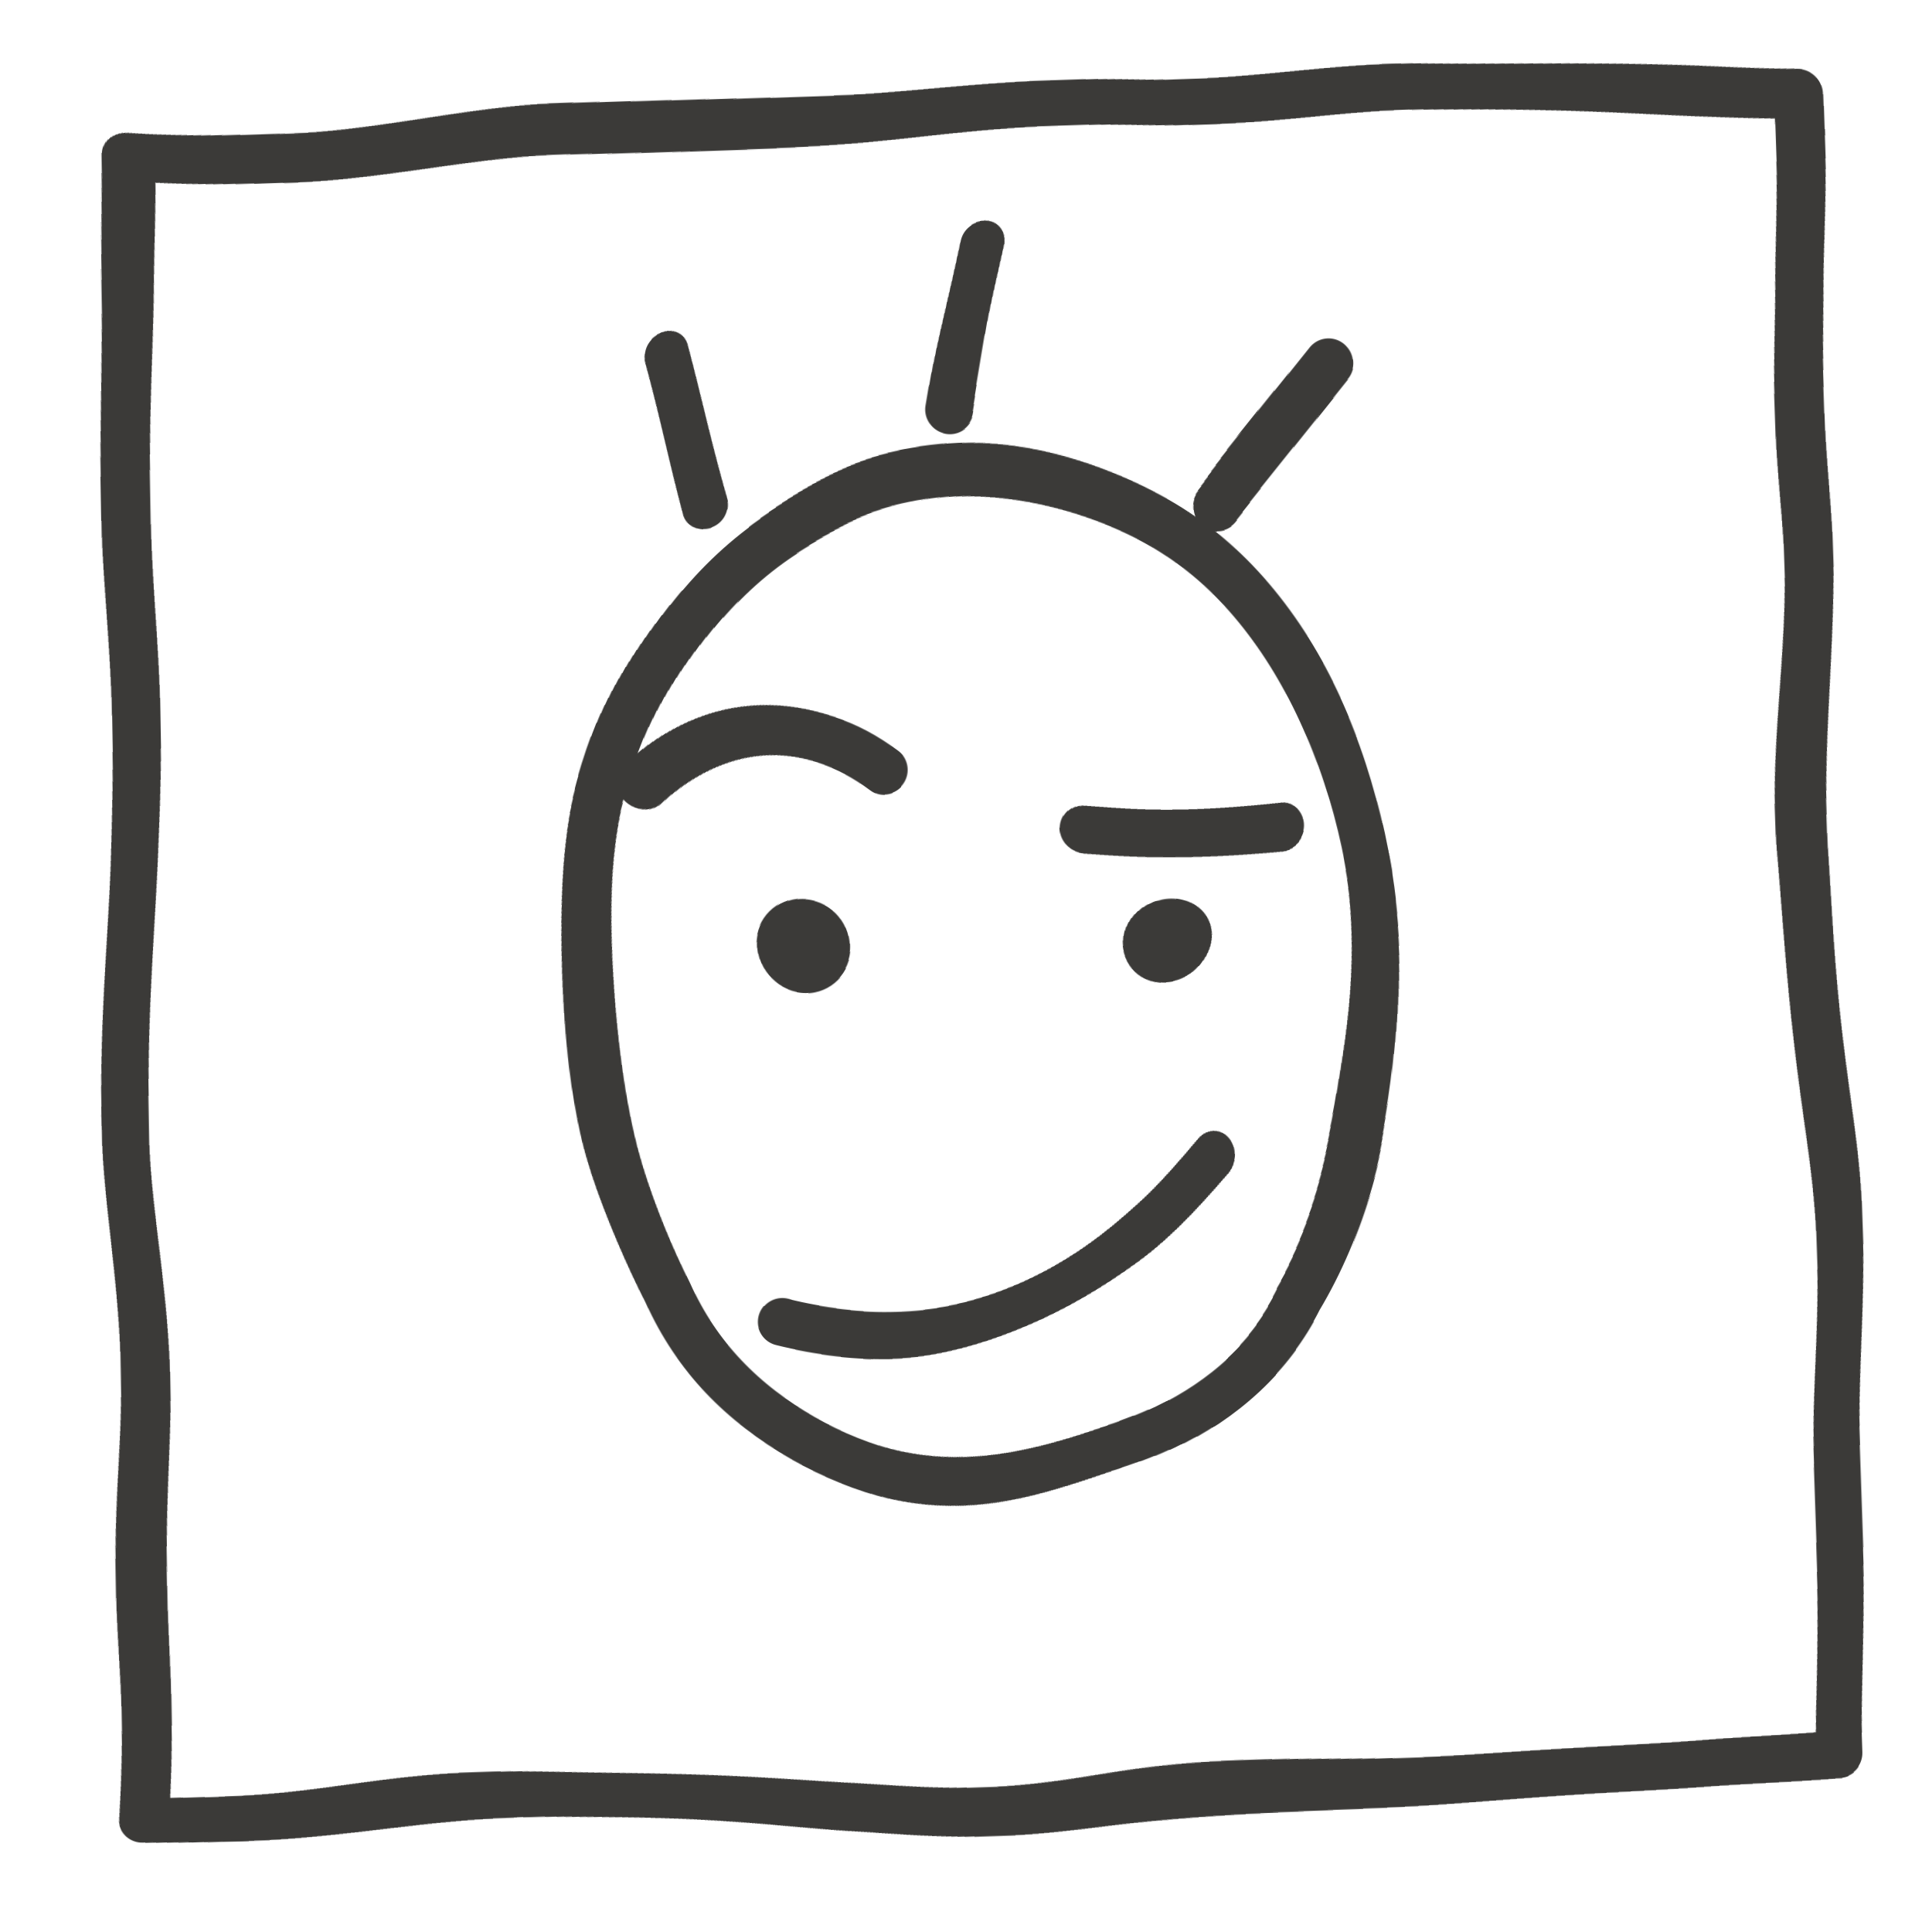
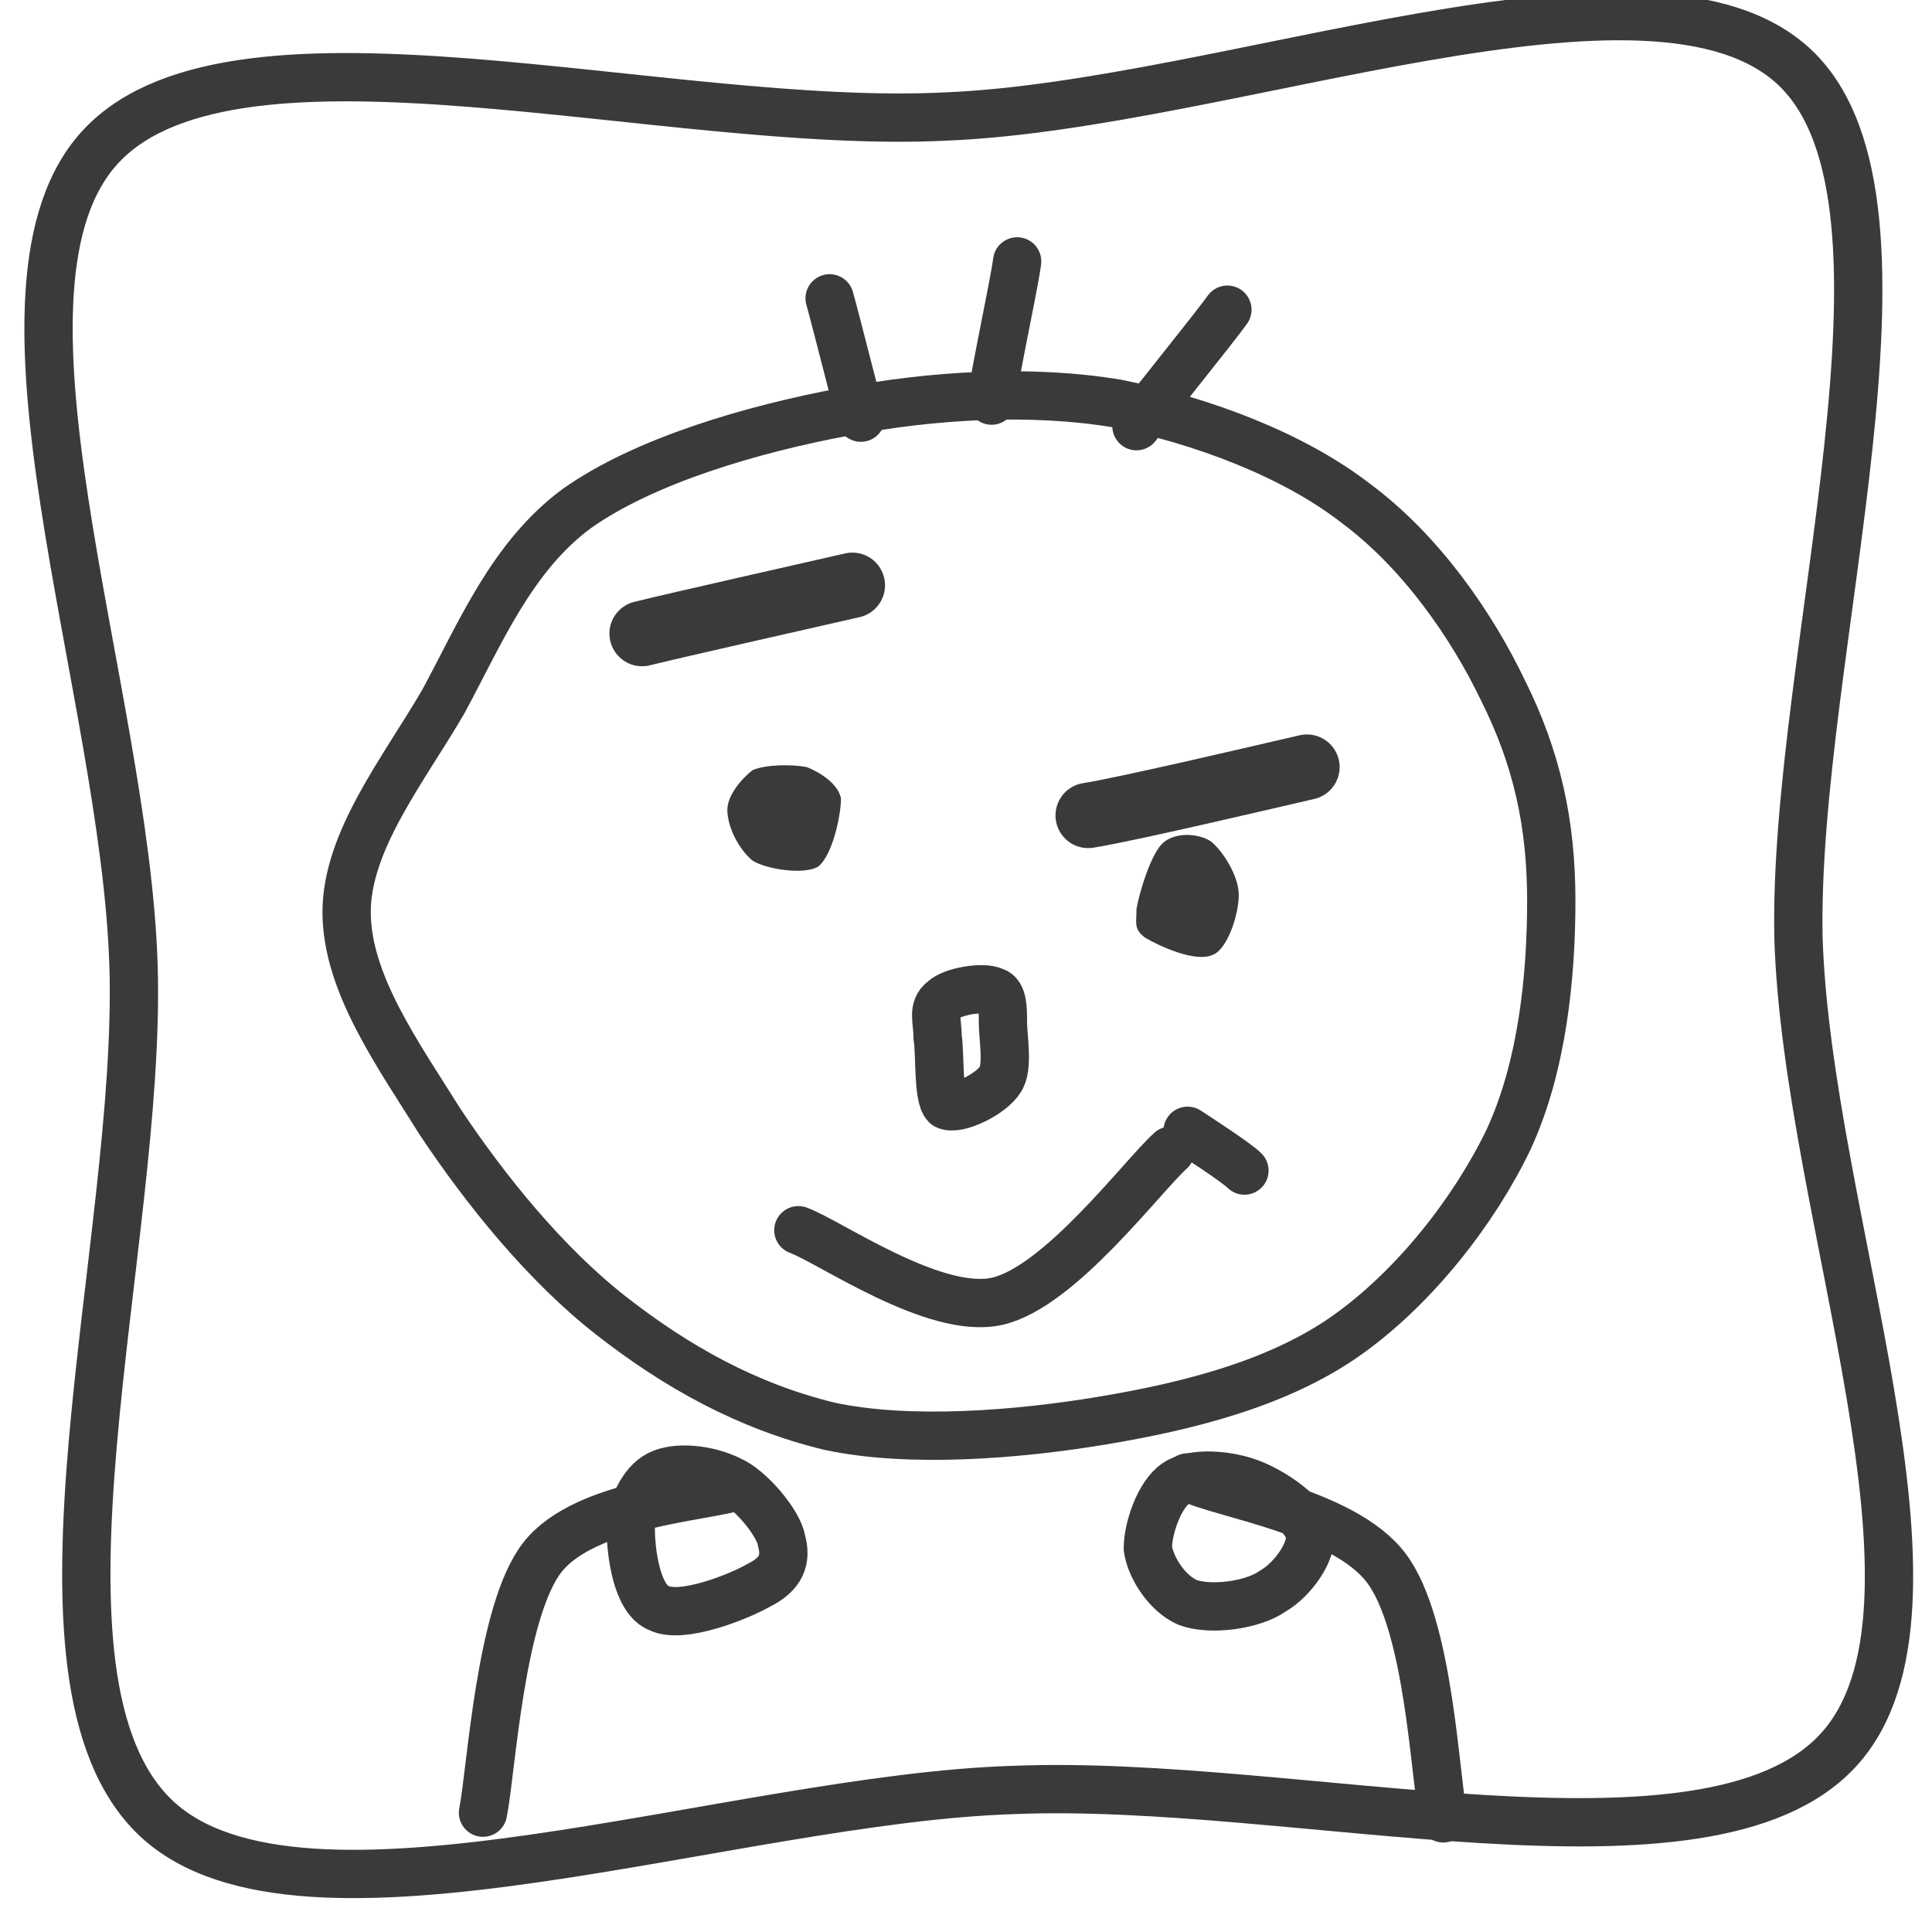
<svg xmlns="http://www.w3.org/2000/svg" viewBox="0 0 68 68">
-   <style>.ln{fill:none;stroke:#3b3a38;stroke-width:1.7;stroke-linecap:round;stroke-linejoin:round}.ln.dash{stroke-dasharray:3 4;stroke:#6b665c}.bl{fill:none;stroke:#27427a;stroke-width:1.8;stroke-linecap:round}.fl{fill:#3b3a38}.rd{fill:none;stroke:#c9694f;stroke-width:1.4}.q{fill:none;stroke:#a93326;stroke-width:3;stroke-linecap:round}.q2{fill:none;stroke:#8a7f68;stroke-width:3;stroke-linecap:round}</style>
-   <filter id="w" x="-5%" y="-5%" width="110%" height="110%">
-     <feTurbulence type="fractalNoise" baseFrequency="0.05" numOctaves="2" seed="4" />
-     <feDisplacementMap in="SourceGraphic" scale="2.6" />
-   </filter>
-   <g filter="url(#w)">
-     <path d="M4 5 L63 3 L65 62 L5 64 Z" class="ln" fill="#f7f0dc" />
-     <path d="M34 17 C48 16 52 36 46 46 C42 54 27 54 23 45 C18 35 21 18 34 17 Z" class="ln" />
-     <path d="M23 28 Q27 24 31 27 M38 29 L45 29" class="ln" />
-     <circle cx="28" cy="33" r="1.6" class="fl" />
-     <circle cx="41" cy="33" r="1.6" class="fl" />
-     <path d="M27 46 Q35 48 43 41" class="ln" />
-     <path d="M25 18 L23 12 M34 15 L35 9 M43 18 L47 13" class="ln" />
-   </g>
+   <style>.ln{fill:none;stroke:#3b3a38;stroke-width:1.7;stroke-linecap:round;stroke-linejoin:round}.th{fill:none;stroke:#3b3a38;stroke-width:2.3;stroke-linecap:round}.dash{stroke-dasharray:3 4;stroke:#6b665c}.bf{fill:#3b3a38}.pk{fill:#e8a090;fill-opacity:.55;stroke:none}.rd{fill:#c9694f;fill-opacity:.7;stroke:#a93326;stroke-width:.8}.q{fill:none;stroke:#a93326;stroke-width:3;stroke-linecap:round;stroke-linejoin:round}.q2{fill:none;stroke:#8a7f68;stroke-width:3;stroke-linecap:round;stroke-linejoin:round}.bl{fill:none;stroke:#27427a;stroke-width:1.8;stroke-linecap:round;stroke-linejoin:round}</style>
+   <path d="M3.6 5.1C8.4 0.1 23.4 4.6 33.3 4.1C43.2 3.7 58.2 -2.4 63.2 2.4C68.2 7.2 63.1 23.1 63.3 33C63.6 42.8 69.3 56.6 64.7 61.6C60.1 66.6 45.6 62.6 35.7 63C25.8 63.3 10.6 68.8 5.5 64C0.3 59.1 5 43.8 4.7 34C4.4 24.2 -1.1 10 3.6 5.1Z" class="ln" fill="#f7f0dc" />
+   <path d="M17 63.8C17.3 62.3 17.6 56.7 19.1 54.8C20.6 52.9 24.8 52.7 26 52.3" class="ln" />
+   <path d="M50.8 64C50.5 62.5 50.3 57.2 48.8 55.2C47.3 53.2 43 52.6 41.8 52" class="ln" />
+   <path d="M27.5 54.2C27.7 54.9 27.5 55.4 26.7 55.8C26 56.2 24 57 23.2 56.6C22.4 56.3 22.2 54.6 22.2 53.8C22.2 53.1 22.6 52.2 23.2 51.9C23.8 51.6 24.9 51.7 25.7 52.1C26.4 52.4 27.4 53.6 27.5 54.2Z" class="ln" />
+   <path d="M46.1 54C46.2 54.6 45.5 55.6 44.8 56C44.1 56.5 42.6 56.7 41.8 56.4C41.1 56.1 40.5 55.2 40.4 54.5C40.4 53.8 40.8 52.6 41.4 52.2C42 51.8 43.2 51.9 44 52.2C44.8 52.5 46 53.3 46.1 54Z" class="ln" />
+   <path d="M54.6 31.7C54.6 34.3 54.3 37.5 53.1 40.1C51.9 42.6 49.8 45.3 47.4 47C45 48.7 41.8 49.5 38.8 50C35.8 50.5 32 50.8 29.2 50.2C26.3 49.5 23.8 48.1 21.5 46.3C19.2 44.5 17.1 41.9 15.5 39.5C14 37.1 12.2 34.6 12.2 32.1C12.2 29.6 14.2 27.1 15.6 24.7C16.9 22.3 18 19.6 20.3 17.9C22.7 16.2 26.5 15.1 29.7 14.5C32.8 13.9 36.3 13.7 39.3 14.2C42.3 14.8 45.5 16 47.7 17.7C50 19.4 51.8 22 52.9 24.3C54.1 26.7 54.6 29 54.6 31.7Z" class="ln" />
+   <path d="M30.3 14.7C30.1 14 29.4 11.2 29.2 10.5" class="ln" />
+   <path d="M34.9 14.1C35 13.2 35.7 10 35.8 9.2" class="ln" />
+   <path d="M40 15C40.5 14.3 42.7 11.6 43.2 10.9" class="ln" />
+   <path d="M22.6 22.3C23.8 22 28.7 20.9 30 20.6" class="th" />
+   <path d="M38.3 28.7C39.6 28.5 44.7 27.3 46 27" class="th" />
+   <path d="M29.6 28.1C29.6 28.7 29.3 30.1 28.8 30.5C28.3 30.8 27 30.6 26.5 30.3C26 29.9 25.6 29.1 25.6 28.5C25.6 28 26.1 27.4 26.5 27.1C27 26.9 27.9 26.9 28.4 27C28.9 27.2 29.5 27.6 29.6 28.1Z" class="bf" />
+   <path d="M43.6 31.5C43.6 32.2 43.2 33.4 42.7 33.6C42.1 33.9 40.8 33.3 40.3 33C39.9 32.7 40 32.5 40 32C40.1 31.4 40.5 30.1 40.9 29.7C41.3 29.3 42.1 29.3 42.6 29.6C43 29.9 43.6 30.8 43.6 31.5Z" class="bf" />
+   <path d="M35.3 36C35.3 36.5 35.5 37.6 35.2 38C34.9 38.5 33.7 39.1 33.3 38.9C33 38.6 33.1 37.1 33 36.5C33 35.9 32.8 35.5 33.2 35.2C33.5 34.9 34.6 34.7 35 34.9C35.3 35 35.3 35.5 35.3 36Z" class="ln" />
+   <path d="M28.1 43.3C29.2 43.7 32.9 46.3 35.1 45.8C37.3 45.3 40.2 41.4 41.2 40.5" class="ln" />
+   <path d="M41.8 39.8C42.1 40 43.5 40.9 43.8 41.2" class="ln" />
</svg>
